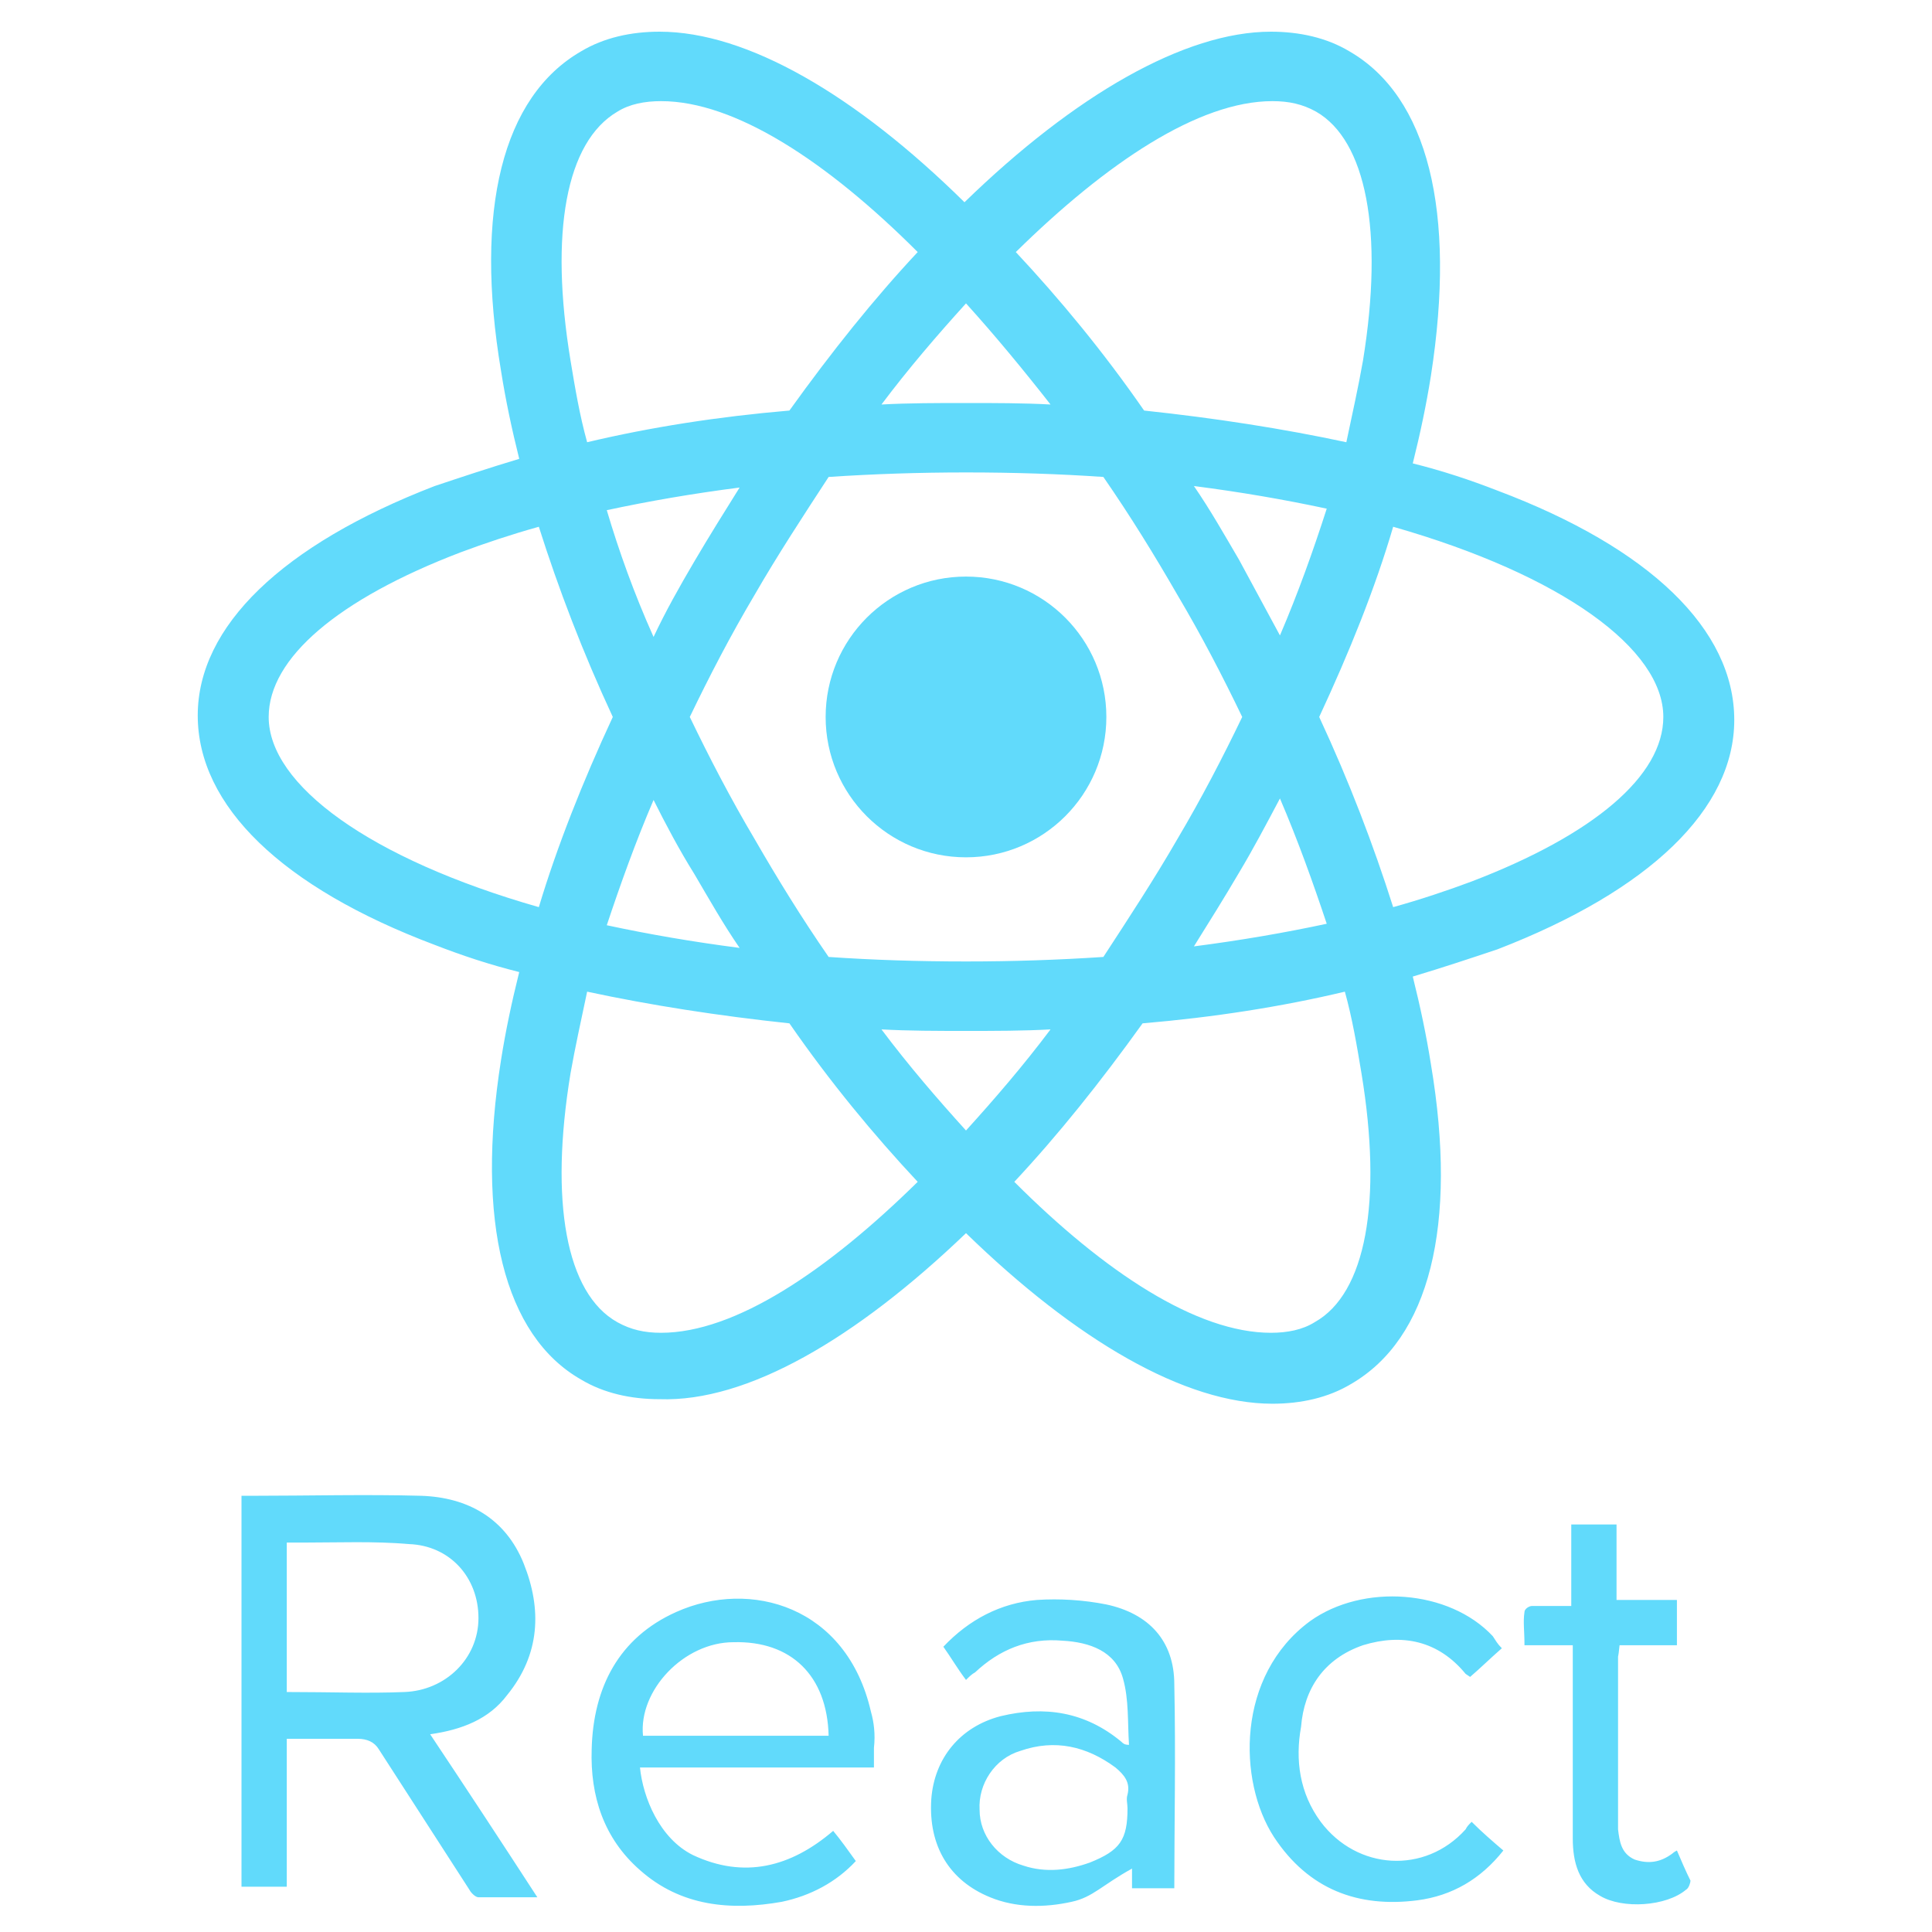
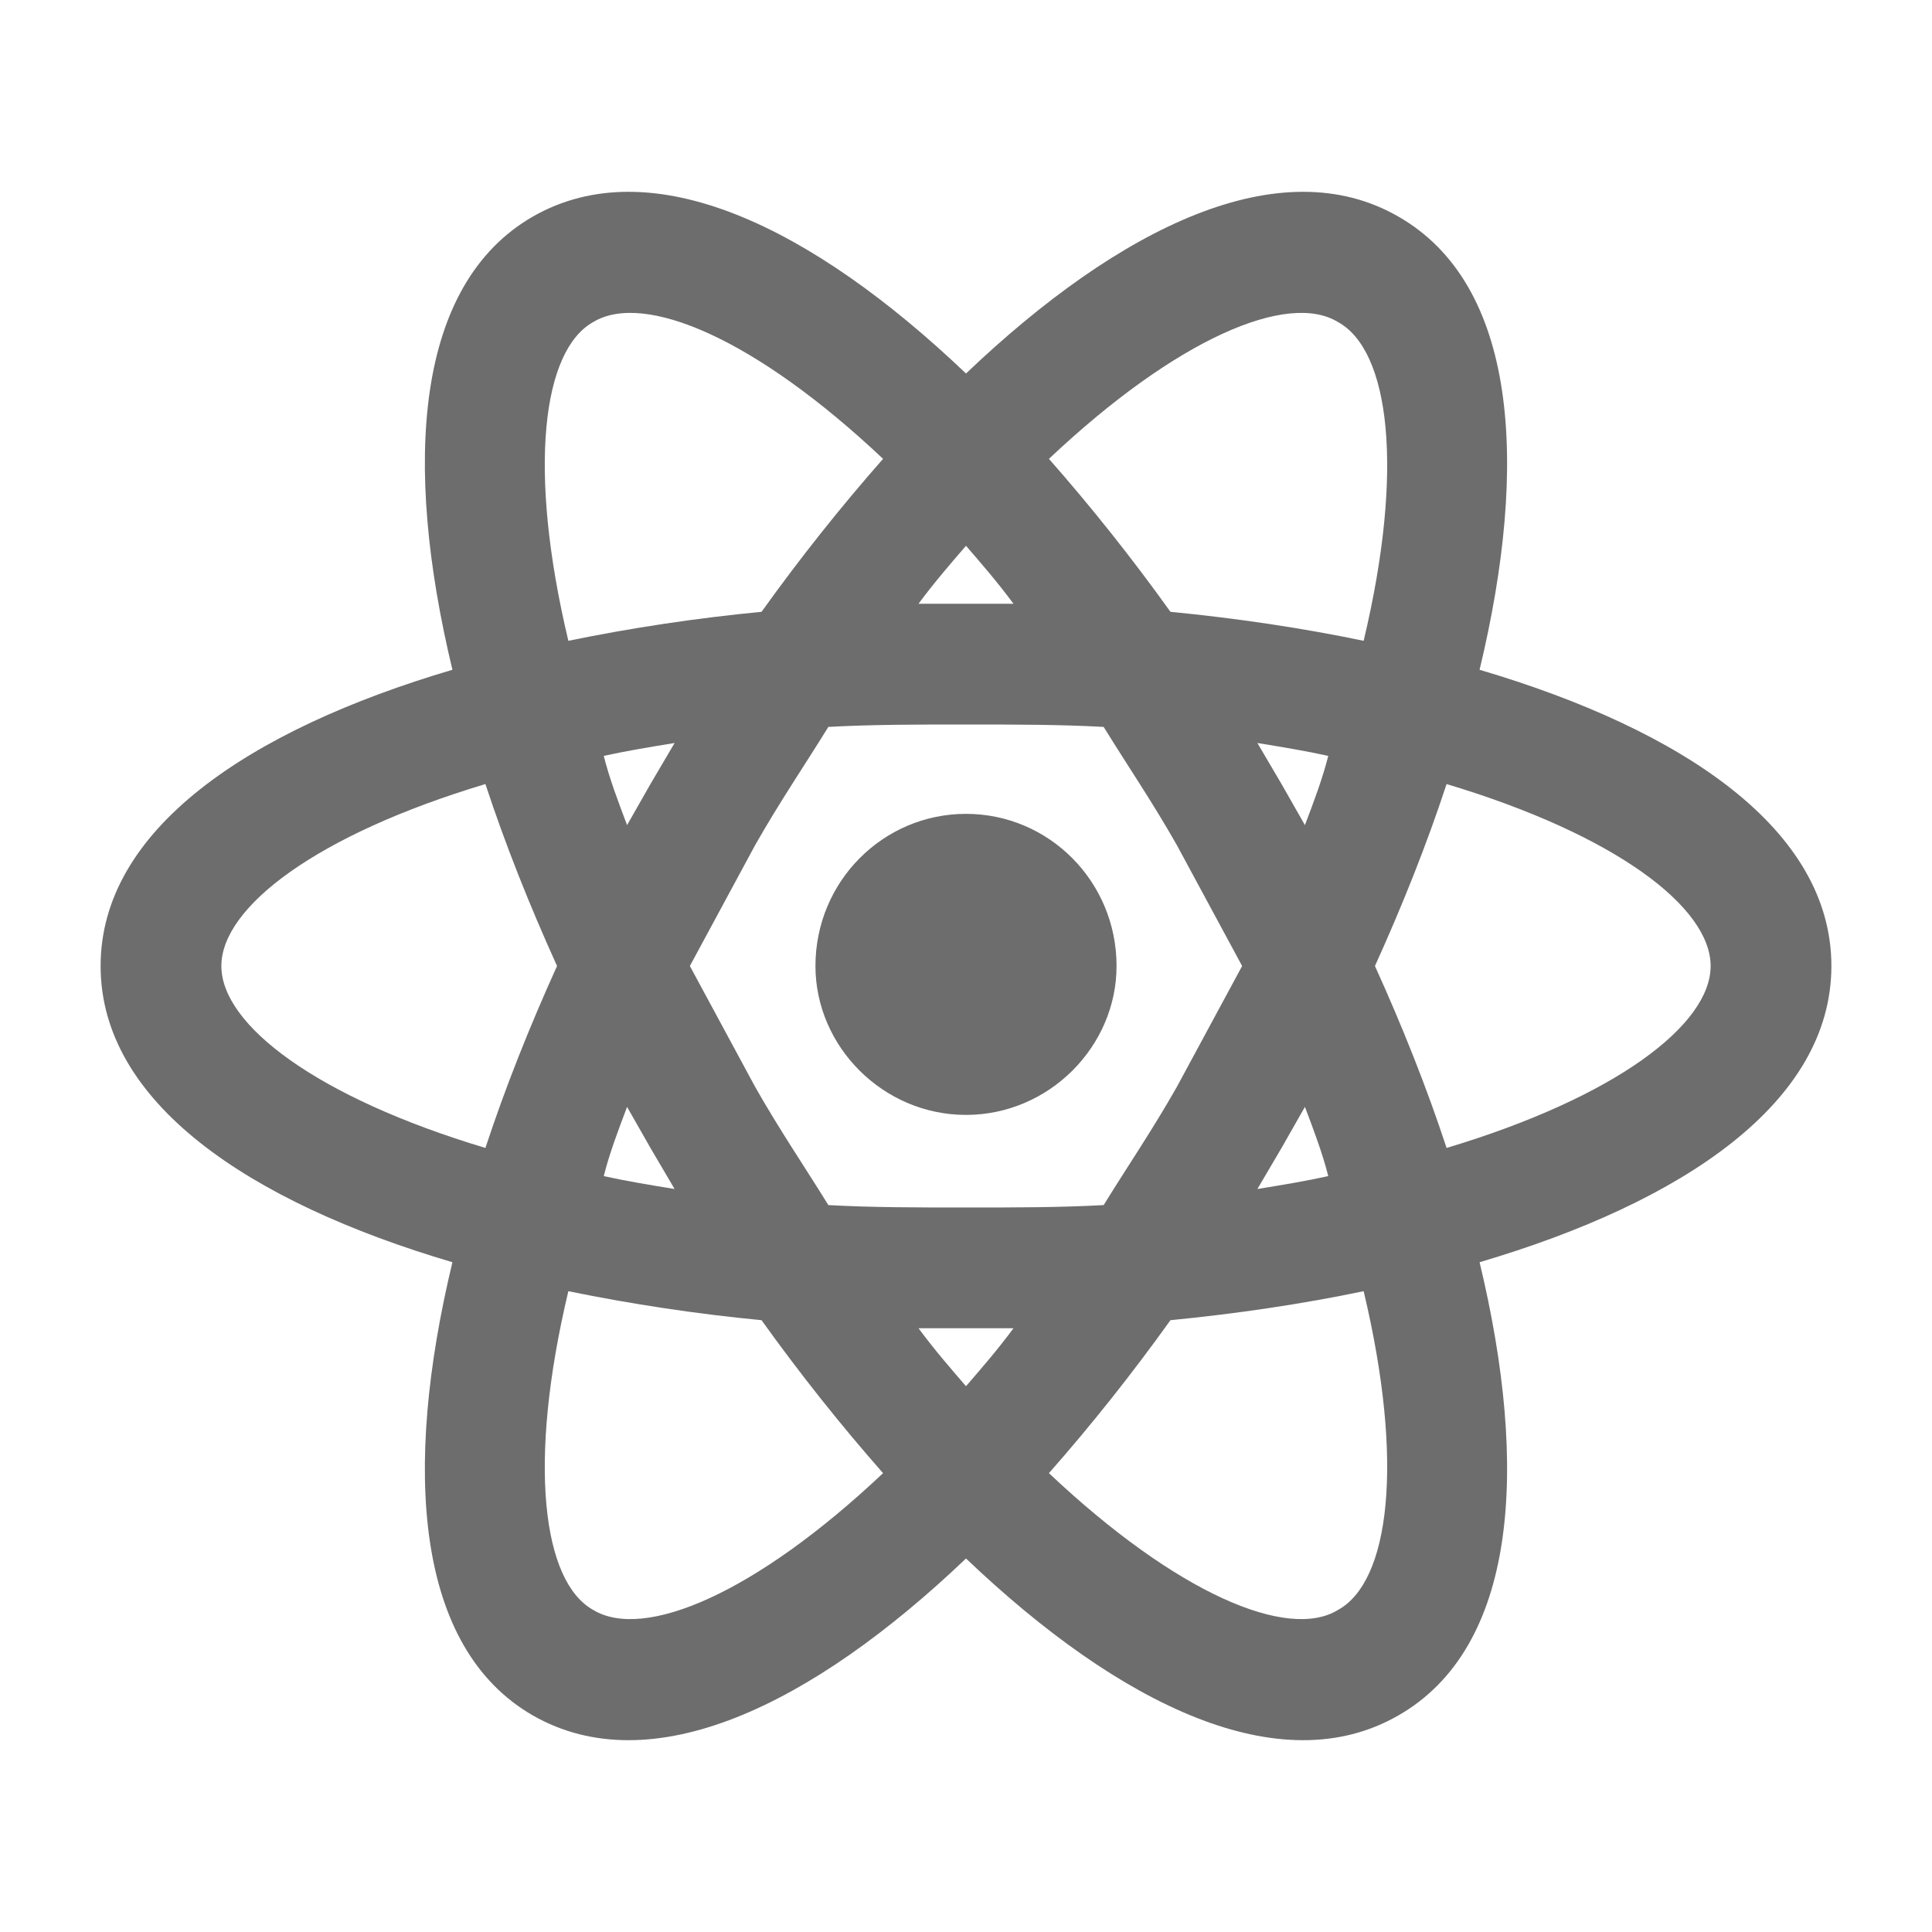
- <svg xmlns="http://www.w3.org/2000/svg" width="60" height="60" viewBox="0 0 60 60" fill="none">
-   <path d="M30 26.625C32.408 26.625 34.359 24.673 34.359 22.266C34.359 19.858 32.408 17.906 30 17.906C27.592 17.906 25.641 19.858 25.641 22.266C25.641 24.673 27.592 26.625 30 26.625Z" fill="#61DAFB" />
-   <path d="M30 38.297C33.422 41.625 36.797 43.594 39.516 43.594C40.406 43.594 41.25 43.406 41.953 42.984C44.391 41.578 45.281 38.062 44.438 33.047C44.297 32.156 44.109 31.266 43.875 30.328C44.812 30.047 45.656 29.766 46.5 29.484C51.234 27.656 53.859 25.125 53.859 22.359C53.859 19.547 51.234 17.016 46.5 15.234C45.656 14.906 44.812 14.625 43.875 14.391C44.109 13.453 44.297 12.562 44.438 11.672C45.234 6.562 44.344 3 41.906 1.594C41.203 1.172 40.359 0.984 39.469 0.984C36.797 0.984 33.375 2.953 29.953 6.281C26.578 2.953 23.203 0.984 20.484 0.984C19.594 0.984 18.75 1.172 18.047 1.594C15.609 3 14.719 6.516 15.562 11.531C15.703 12.422 15.891 13.312 16.125 14.25C15.188 14.531 14.344 14.812 13.5 15.094C8.766 16.922 6.141 19.453 6.141 22.219C6.141 25.031 8.766 27.562 13.5 29.344C14.344 29.672 15.188 29.953 16.125 30.188C15.891 31.125 15.703 32.016 15.562 32.906C14.766 37.922 15.656 41.484 18.047 42.844C18.75 43.266 19.594 43.453 20.484 43.453C23.203 43.547 26.578 41.578 30 38.297ZM27.375 31.969C28.219 32.016 29.109 32.016 30 32.016C30.891 32.016 31.781 32.016 32.625 31.969C31.781 33.094 30.891 34.125 30 35.109C29.109 34.125 28.219 33.094 27.375 31.969ZM21.562 27.141C22.031 27.938 22.453 28.688 22.969 29.438C21.516 29.25 20.156 29.016 18.844 28.734C19.266 27.469 19.734 26.156 20.297 24.844C20.672 25.594 21.094 26.391 21.562 27.141ZM18.844 15.844C20.156 15.562 21.516 15.328 22.969 15.141C22.5 15.891 22.031 16.641 21.562 17.438C21.094 18.234 20.672 18.984 20.297 19.781C19.688 18.422 19.219 17.109 18.844 15.844ZM21.422 22.266C22.031 21 22.688 19.734 23.438 18.469C24.141 17.25 24.938 16.031 25.734 14.812C27.141 14.719 28.547 14.672 30 14.672C31.5 14.672 32.906 14.719 34.266 14.812C35.109 16.031 35.859 17.25 36.562 18.469C37.312 19.734 37.969 21 38.578 22.266C37.969 23.531 37.312 24.797 36.562 26.062C35.859 27.281 35.062 28.5 34.266 29.719C32.859 29.812 31.453 29.859 30 29.859C28.5 29.859 27.094 29.812 25.734 29.719C24.891 28.5 24.141 27.281 23.438 26.062C22.688 24.797 22.031 23.531 21.422 22.266ZM39.75 19.734L38.484 17.391C38.016 16.594 37.594 15.844 37.078 15.094C38.531 15.281 39.891 15.516 41.203 15.797C40.781 17.109 40.312 18.422 39.75 19.734ZM39.75 24.797C40.312 26.109 40.781 27.422 41.203 28.688C39.891 28.969 38.531 29.203 37.078 29.391C37.547 28.641 38.016 27.891 38.484 27.094C38.906 26.391 39.328 25.594 39.75 24.797ZM40.828 41.062C40.453 41.297 39.984 41.391 39.469 41.391C37.172 41.391 34.312 39.516 31.5 36.703C32.859 35.25 34.172 33.609 35.484 31.781C37.688 31.594 39.797 31.266 41.766 30.797C42 31.641 42.141 32.484 42.281 33.328C42.938 37.312 42.422 40.172 40.828 41.062ZM43.266 16.359C48.516 17.859 51.656 20.156 51.656 22.266C51.656 24.094 49.5 25.922 45.703 27.375C44.953 27.656 44.109 27.938 43.266 28.172C42.656 26.25 41.906 24.281 40.969 22.266C41.906 20.25 42.703 18.281 43.266 16.359ZM39.516 3.141C40.031 3.141 40.453 3.234 40.875 3.469C42.422 4.359 42.984 7.172 42.328 11.203C42.188 12 42 12.844 41.812 13.734C39.844 13.312 37.734 12.984 35.531 12.75C34.266 10.922 32.906 9.281 31.547 7.828C34.359 5.062 37.219 3.141 39.516 3.141ZM32.625 12.562C31.781 12.516 30.891 12.516 30 12.516C29.109 12.516 28.219 12.516 27.375 12.562C28.219 11.438 29.109 10.406 30 9.422C30.891 10.406 31.781 11.484 32.625 12.562ZM19.172 3.469C19.547 3.234 20.016 3.141 20.531 3.141C22.828 3.141 25.688 5.016 28.5 7.828C27.141 9.281 25.828 10.922 24.516 12.75C22.312 12.938 20.203 13.266 18.234 13.734C18 12.891 17.859 12.047 17.719 11.203C17.062 7.219 17.578 4.406 19.172 3.469ZM16.734 28.172C11.484 26.672 8.344 24.375 8.344 22.266C8.344 20.438 10.5 18.609 14.297 17.156C15.047 16.875 15.891 16.594 16.734 16.359C17.344 18.281 18.094 20.25 19.031 22.266C18.094 24.281 17.297 26.297 16.734 28.172ZM17.719 33.328C17.859 32.531 18.047 31.688 18.234 30.797C20.203 31.219 22.312 31.547 24.516 31.781C25.781 33.609 27.141 35.25 28.5 36.703C25.688 39.469 22.828 41.391 20.531 41.391C20.016 41.391 19.594 41.297 19.172 41.062C17.578 40.172 17.062 37.312 17.719 33.328ZM15.75 52.641C16.781 51.375 16.828 49.969 16.266 48.562C15.703 47.156 14.531 46.5 13.078 46.453C11.344 46.406 9.562 46.453 7.828 46.453H7.5V58.594H8.906V54H11.109C11.391 54 11.625 54.094 11.766 54.328L14.578 58.688C14.625 58.781 14.766 58.922 14.859 58.922H16.688C15.562 57.188 14.484 55.547 13.359 53.859C14.344 53.719 15.188 53.391 15.75 52.641ZM8.906 52.547V47.906H9.422C10.5 47.906 11.625 47.859 12.703 47.953C13.969 48 14.859 48.984 14.859 50.25C14.859 51.516 13.828 52.5 12.562 52.547C11.438 52.594 10.312 52.547 8.906 52.547ZM27.047 53.156C26.297 49.875 23.297 49.031 21 50.062C19.219 50.859 18.422 52.406 18.375 54.328C18.328 55.781 18.75 57.094 19.875 58.078C21.141 59.203 22.688 59.344 24.281 59.062C25.172 58.875 25.969 58.453 26.578 57.797C26.344 57.469 26.109 57.141 25.875 56.859C24.562 57.984 23.109 58.359 21.516 57.609C20.484 57.094 19.969 55.828 19.875 54.891H27.141V54.281C27.188 53.859 27.141 53.484 27.047 53.156ZM19.969 53.906C19.828 52.5 21.234 51 22.781 51C24.562 50.953 25.688 52.031 25.734 53.906H19.969ZM34.359 49.828C33.656 49.688 32.906 49.641 32.203 49.688C31.078 49.781 30.094 50.297 29.297 51.141C29.531 51.469 29.719 51.797 30 52.172C30.094 52.078 30.188 51.984 30.281 51.938C31.031 51.234 31.922 50.859 33 50.953C33.844 51 34.641 51.281 34.875 52.125C35.062 52.781 35.016 53.484 35.062 54.188C34.922 54.188 34.875 54.141 34.828 54.094C33.703 53.156 32.438 52.969 31.078 53.297C29.812 53.625 29.016 54.609 28.922 55.875C28.828 57.328 29.484 58.406 30.75 58.922C31.547 59.25 32.438 59.25 33.281 59.062C33.938 58.922 34.219 58.547 35.156 58.031V58.641H36.469C36.469 56.766 36.516 54.469 36.469 52.312C36.469 50.953 35.672 50.109 34.359 49.828ZM35.016 55.734C34.969 55.875 35.016 56.016 35.016 56.156C35.016 57.141 34.781 57.469 33.844 57.844C33.188 58.078 32.484 58.172 31.781 57.938C30.984 57.703 30.422 57 30.422 56.203C30.375 55.406 30.891 54.609 31.688 54.375C32.766 54 33.75 54.234 34.641 54.891C34.922 55.125 35.109 55.359 35.016 55.734ZM42.328 51.094C43.547 50.719 44.672 50.953 45.516 51.984L45.656 52.078C45.984 51.797 46.266 51.516 46.641 51.188C46.5 51.047 46.453 50.953 46.359 50.812C45 49.359 42.328 49.172 40.688 50.344C38.391 52.031 38.438 55.312 39.562 57.047C40.641 58.688 42.188 59.25 44.016 59.016C45.094 58.875 45.984 58.359 46.688 57.469C46.359 57.188 46.031 56.906 45.703 56.578C45.609 56.672 45.562 56.719 45.516 56.812C44.25 58.219 42.141 58.078 41.016 56.578C40.359 55.688 40.219 54.656 40.406 53.625C40.5 52.453 41.109 51.516 42.328 51.094ZM52.078 57.469C51.984 57.516 51.938 57.562 51.938 57.562C51.562 57.844 51.188 57.891 50.766 57.75C50.344 57.562 50.297 57.188 50.25 56.812V51.469C50.25 51.375 50.25 51.562 50.297 51.094H52.078V49.688H50.203V47.344H48.797V49.875H47.578C47.484 49.875 47.344 49.969 47.344 50.062C47.297 50.391 47.344 50.625 47.344 51.094H48.844V57.094C48.844 57.844 49.031 58.5 49.688 58.875C50.391 59.297 51.75 59.203 52.359 58.688C52.453 58.641 52.5 58.453 52.5 58.406C52.359 58.125 52.219 57.797 52.078 57.469Z" fill="#61DAFB" />
+ <svg xmlns="http://www.w3.org/2000/svg" width="40" height="40" viewBox="0 0 40 40" fill="none">
+   <path d="M20 16.85C21.717 16.85 23.117 18.25 23.117 20C23.117 21.667 21.717 23.083 20 23.083C18.283 23.083 16.883 21.667 16.883 20C16.883 18.25 18.283 16.85 20 16.85ZM12.283 33.333C13.333 33.967 15.633 33 18.283 30.5C17.417 29.517 16.567 28.45 15.767 27.333C14.424 27.204 13.089 27.003 11.767 26.733C10.917 30.3 11.233 32.75 12.283 33.333ZM13.467 23.767L12.983 22.917C12.8 23.4 12.617 23.883 12.5 24.35C12.95 24.45 13.45 24.533 13.967 24.617L13.467 23.767ZM24.367 22.5L25.717 20L24.367 17.5C23.867 16.617 23.333 15.833 22.85 15.05C21.95 15 21 15 20 15C19 15 18.05 15 17.15 15.05C16.667 15.833 16.133 16.617 15.633 17.5L14.283 20L15.633 22.5C16.133 23.383 16.667 24.167 17.15 24.95C18.05 25 19 25 20 25C21 25 21.95 25 22.85 24.95C23.333 24.167 23.867 23.383 24.367 22.5ZM20 11.3C19.683 11.667 19.35 12.05 19.017 12.5H20.983C20.65 12.05 20.317 11.667 20 11.3ZM20 28.7C20.317 28.333 20.65 27.95 20.983 27.5H19.017C19.35 27.95 19.683 28.333 20 28.7ZM27.7 6.667C26.667 6.033 24.367 7 21.717 9.5C22.583 10.483 23.433 11.55 24.233 12.667C25.6 12.8 26.95 13 28.233 13.267C29.083 9.7 28.767 7.25 27.7 6.667ZM26.533 16.233L27.017 17.083C27.2 16.6 27.383 16.117 27.5 15.65C27.05 15.55 26.55 15.467 26.033 15.383L26.533 16.233ZM28.95 4.483C31.4 5.883 31.667 9.567 30.633 13.867C34.867 15.117 37.917 17.183 37.917 20C37.917 22.817 34.867 24.883 30.633 26.133C31.667 30.433 31.4 34.117 28.95 35.517C26.517 36.917 23.2 35.317 20 32.267C16.8 35.317 13.483 36.917 11.033 35.517C8.6 34.117 8.333 30.433 9.367 26.133C5.133 24.883 2.083 22.817 2.083 20C2.083 17.183 5.133 15.117 9.367 13.867C8.333 9.567 8.6 5.883 11.033 4.483C13.483 3.083 16.8 4.683 20 7.733C23.2 4.683 26.517 3.083 28.95 4.483ZM28.467 20C29.033 21.25 29.533 22.5 29.95 23.767C33.45 22.717 35.417 21.217 35.417 20C35.417 18.783 33.45 17.283 29.95 16.233C29.533 17.5 29.033 18.75 28.467 20ZM11.533 20C10.967 18.75 10.467 17.5 10.05 16.233C6.55 17.283 4.583 18.783 4.583 20C4.583 21.217 6.55 22.717 10.05 23.767C10.467 22.5 10.967 21.25 11.533 20ZM26.533 23.767L26.033 24.617C26.55 24.533 27.05 24.45 27.5 24.35C27.383 23.883 27.2 23.4 27.017 22.917L26.533 23.767ZM21.717 30.5C24.367 33 26.667 33.967 27.7 33.333C28.767 32.75 29.083 30.3 28.233 26.733C26.95 27 25.6 27.2 24.233 27.333C23.433 28.45 22.583 29.517 21.717 30.5ZM13.467 16.233L13.967 15.383C13.45 15.467 12.95 15.55 12.5 15.65C12.617 16.117 12.8 16.6 12.983 17.083L13.467 16.233ZM18.283 9.5C15.633 7 13.333 6.033 12.283 6.667C11.233 7.25 10.917 9.7 11.767 13.267C13.089 12.996 14.424 12.796 15.767 12.667C16.567 11.55 17.417 10.483 18.283 9.5Z" fill="#6D6D6D" />
</svg>
